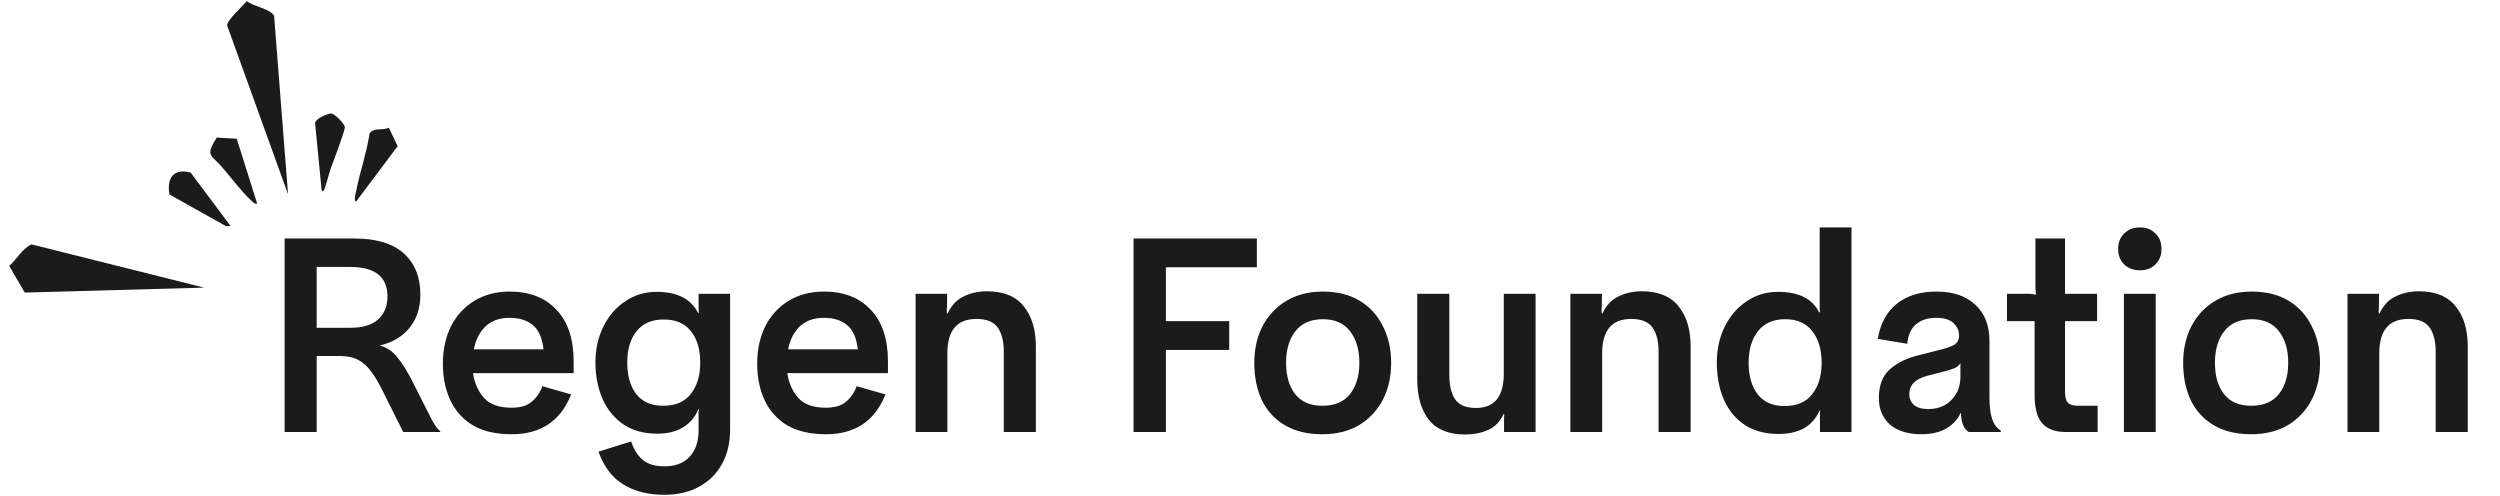
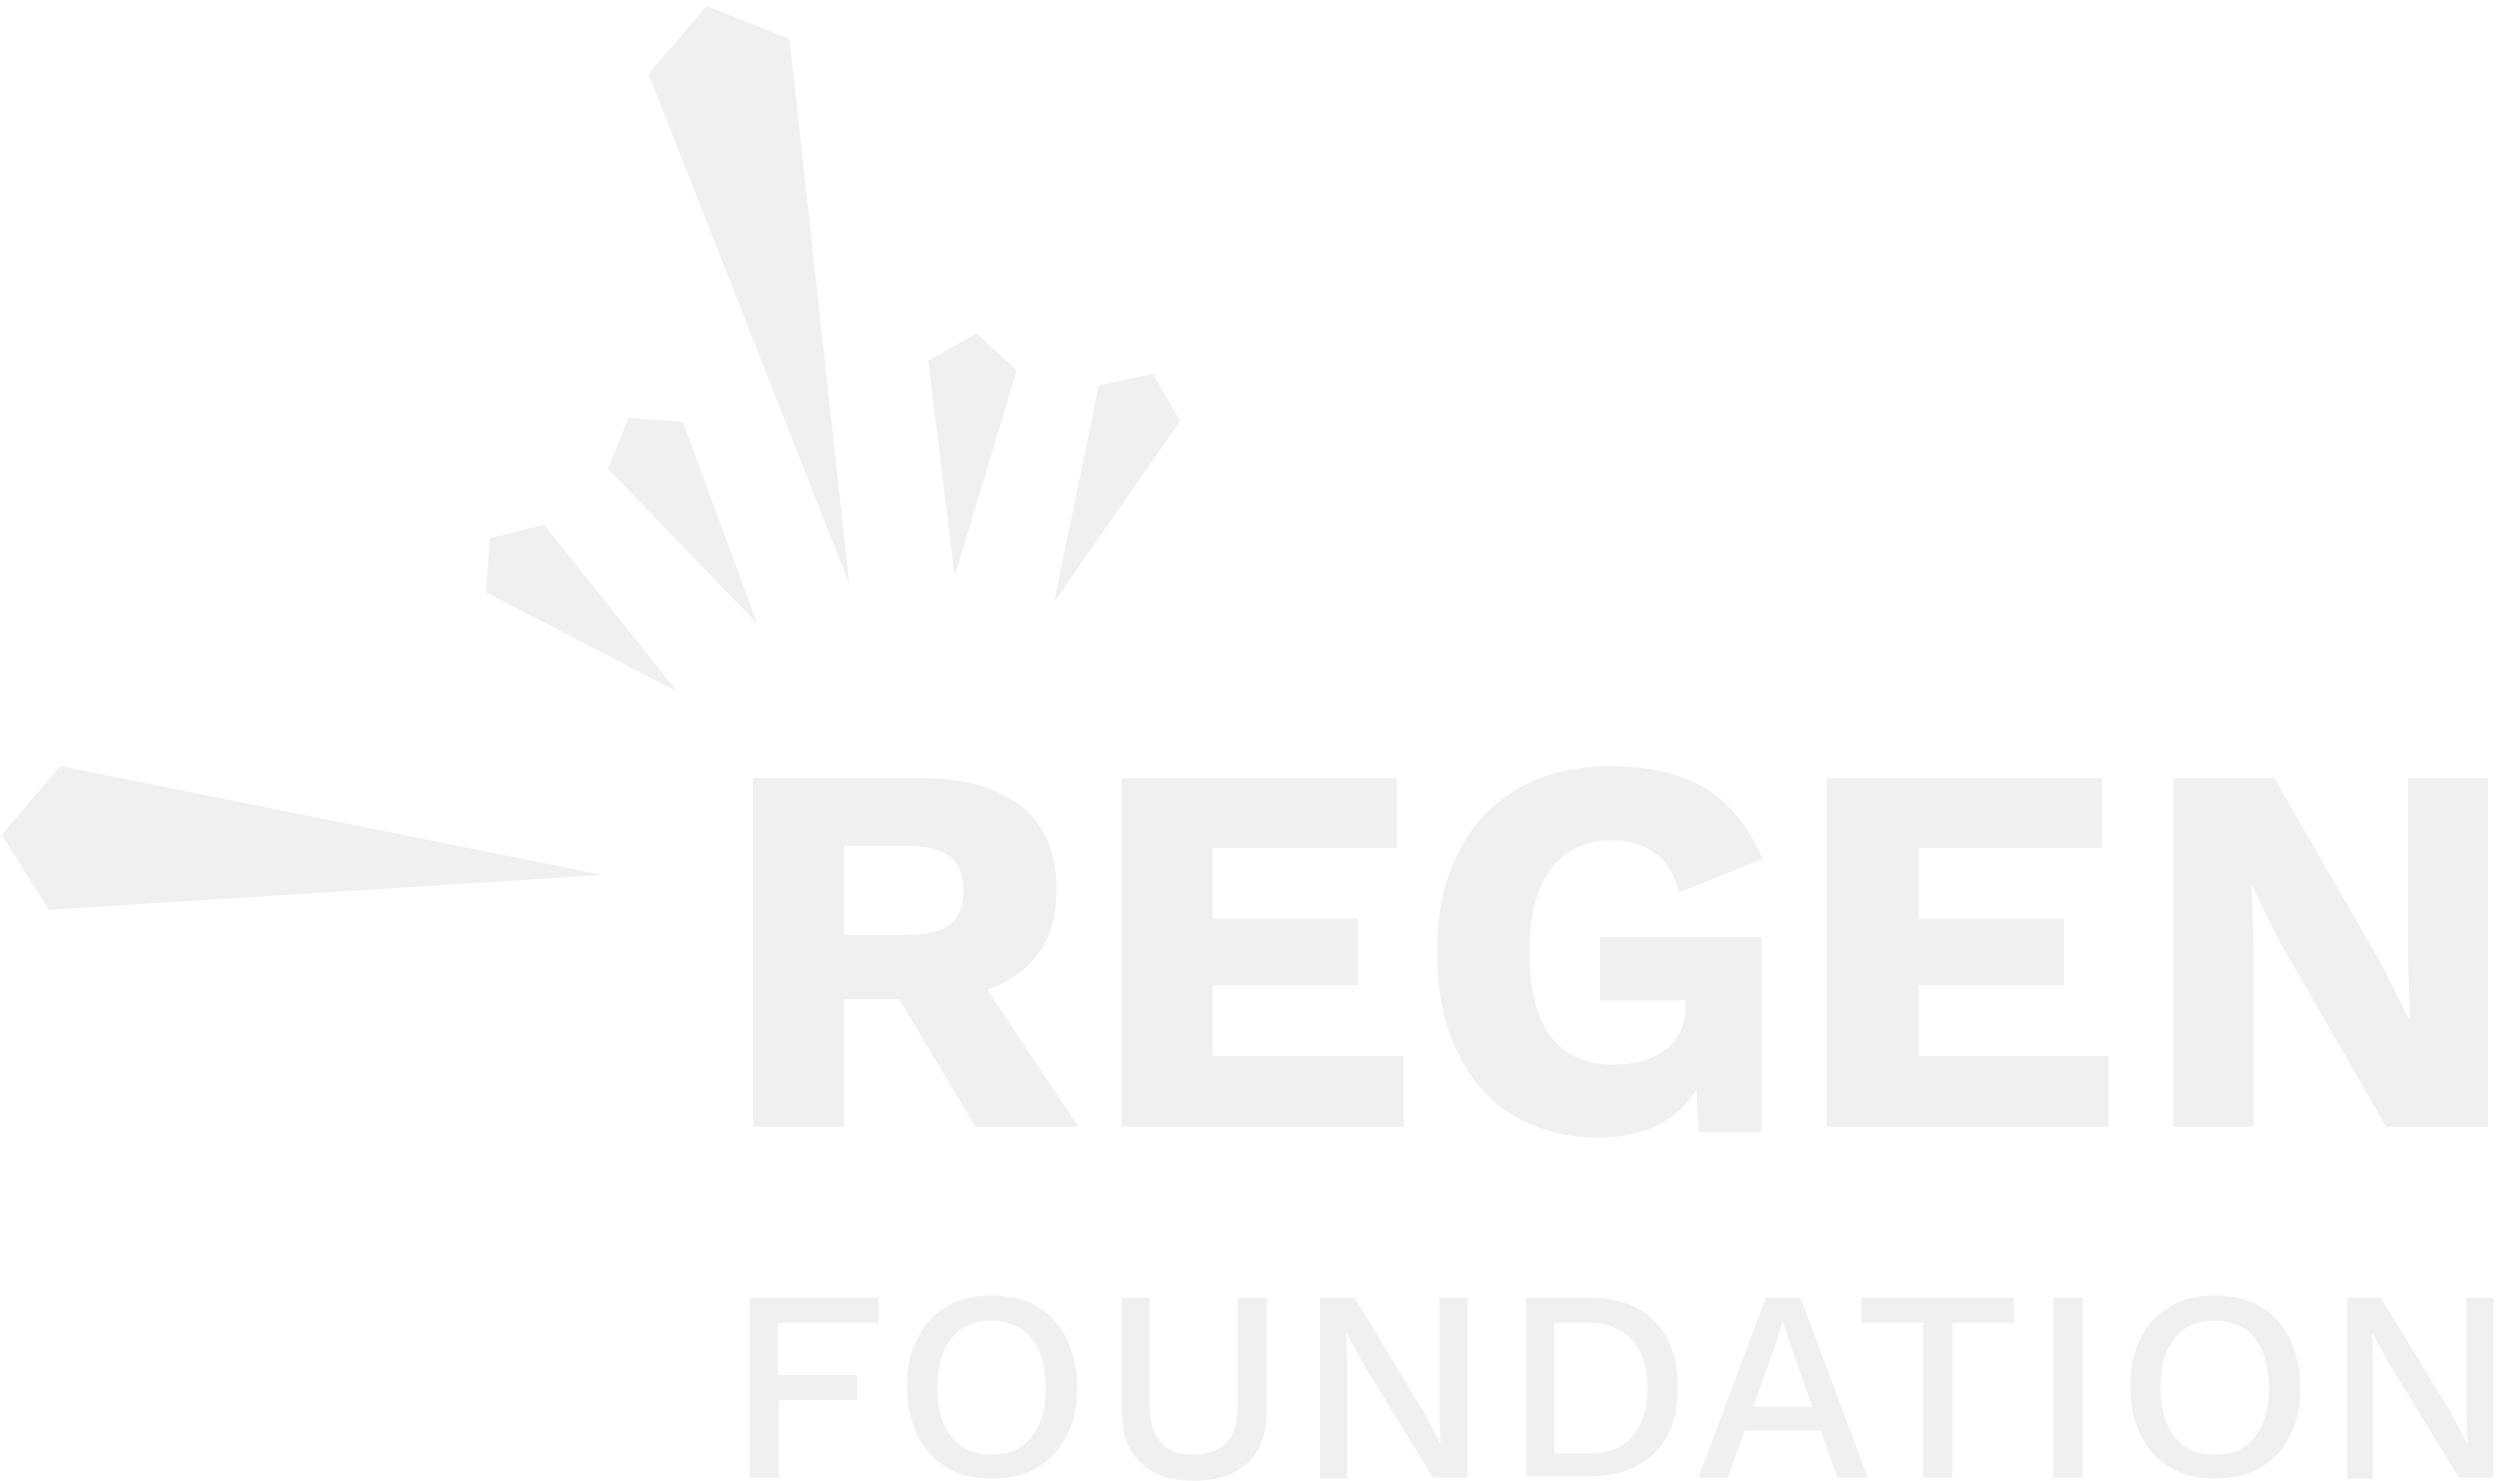
- <svg xmlns="http://www.w3.org/2000/svg" width="217" height="43" viewBox="0 0 217 43" fill="none">
-   <path d="M24.704 37.5V20.7H30.728C32.664 20.7 34.104 21.132 35.048 21.996C36.008 22.86 36.488 24.052 36.488 25.572C36.488 26.708 36.176 27.668 35.552 28.452C34.928 29.22 34.064 29.732 32.96 29.988C33.568 30.148 34.08 30.492 34.496 31.02C34.928 31.532 35.408 32.316 35.936 33.372L37.448 36.372C37.592 36.644 37.728 36.868 37.856 37.044C37.984 37.22 38.104 37.348 38.216 37.428V37.5H35L33.224 33.948C32.888 33.26 32.552 32.692 32.216 32.244C31.896 31.796 31.52 31.46 31.088 31.236C30.672 31.012 30.128 30.9 29.456 30.9H27.488V37.5H24.704ZM30.392 23.172H27.488V28.452H30.416C31.472 28.452 32.272 28.212 32.816 27.732C33.36 27.236 33.632 26.572 33.632 25.74C33.632 24.028 32.552 23.172 30.392 23.172ZM44.418 37.692C43.058 37.692 41.938 37.436 41.058 36.924C40.178 36.396 39.522 35.668 39.09 34.74C38.658 33.812 38.442 32.756 38.442 31.572C38.442 30.356 38.674 29.276 39.138 28.332C39.618 27.388 40.29 26.652 41.154 26.124C42.034 25.58 43.066 25.308 44.25 25.308C45.962 25.308 47.314 25.836 48.306 26.892C49.298 27.932 49.794 29.436 49.794 31.404V32.388H41.058C41.186 33.252 41.506 33.972 42.018 34.548C42.53 35.108 43.322 35.388 44.394 35.388C45.13 35.388 45.69 35.236 46.074 34.932C46.474 34.628 46.794 34.204 47.034 33.66L47.058 33.516L49.578 34.236L49.506 34.404C48.578 36.596 46.882 37.692 44.418 37.692ZM44.226 27.588C43.362 27.588 42.666 27.836 42.138 28.332C41.626 28.828 41.29 29.492 41.13 30.324H47.178C47.066 29.332 46.754 28.628 46.242 28.212C45.746 27.796 45.074 27.588 44.226 27.588ZM57.661 42.948C56.253 42.948 55.061 42.644 54.085 42.036C53.125 41.444 52.413 40.5 51.949 39.204L54.781 38.316C55.005 38.988 55.333 39.516 55.765 39.9C56.213 40.284 56.853 40.476 57.685 40.476C58.629 40.476 59.357 40.196 59.869 39.636C60.381 39.076 60.637 38.316 60.637 37.356V36.18C60.637 36.004 60.637 35.868 60.637 35.772C60.637 35.66 60.645 35.572 60.661 35.508H60.613C60.357 36.18 59.917 36.708 59.293 37.092C58.685 37.46 57.933 37.644 57.037 37.644C55.901 37.644 54.933 37.38 54.133 36.852C53.333 36.308 52.725 35.572 52.309 34.644C51.893 33.7 51.685 32.636 51.685 31.452C51.685 30.3 51.917 29.26 52.381 28.332C52.845 27.404 53.477 26.676 54.277 26.148C55.077 25.604 55.981 25.332 56.989 25.332C58.781 25.332 59.981 25.94 60.589 27.156H60.661C60.645 27.044 60.637 26.636 60.637 25.932V25.5H63.373V37.284C63.373 38.42 63.141 39.412 62.677 40.26C62.213 41.108 61.557 41.764 60.709 42.228C59.861 42.708 58.845 42.948 57.661 42.948ZM57.565 35.22C58.637 35.22 59.437 34.876 59.965 34.188C60.509 33.5 60.781 32.596 60.781 31.476C60.781 30.324 60.509 29.412 59.965 28.74C59.437 28.068 58.653 27.732 57.613 27.732C56.589 27.732 55.805 28.068 55.261 28.74C54.717 29.412 54.445 30.324 54.445 31.476C54.445 32.596 54.701 33.5 55.213 34.188C55.741 34.876 56.525 35.22 57.565 35.22ZM71.699 37.692C70.339 37.692 69.219 37.436 68.339 36.924C67.459 36.396 66.803 35.668 66.371 34.74C65.939 33.812 65.723 32.756 65.723 31.572C65.723 30.356 65.955 29.276 66.419 28.332C66.899 27.388 67.571 26.652 68.435 26.124C69.315 25.58 70.347 25.308 71.531 25.308C73.243 25.308 74.595 25.836 75.587 26.892C76.579 27.932 77.075 29.436 77.075 31.404V32.388H68.339C68.467 33.252 68.787 33.972 69.299 34.548C69.811 35.108 70.603 35.388 71.675 35.388C72.411 35.388 72.971 35.236 73.355 34.932C73.755 34.628 74.075 34.204 74.315 33.66L74.339 33.516L76.859 34.236L76.787 34.404C75.859 36.596 74.163 37.692 71.699 37.692ZM71.507 27.588C70.643 27.588 69.947 27.836 69.419 28.332C68.907 28.828 68.571 29.492 68.411 30.324H74.459C74.347 29.332 74.035 28.628 73.523 28.212C73.027 27.796 72.355 27.588 71.507 27.588ZM82.257 27.204C82.577 26.516 83.033 26.028 83.625 25.74C84.233 25.436 84.913 25.284 85.665 25.284C87.105 25.284 88.169 25.716 88.857 26.58C89.561 27.444 89.913 28.612 89.913 30.084V37.5H87.129V30.54C87.129 29.628 86.953 28.924 86.601 28.428C86.249 27.932 85.633 27.684 84.753 27.684C83.073 27.684 82.233 28.676 82.233 30.66V37.5H79.473V25.5H82.209V25.908C82.209 26.388 82.201 26.708 82.185 26.868C82.185 27.028 82.185 27.14 82.185 27.204H82.257ZM98.391 37.5V20.7H109.096V23.196H101.2V27.876H106.696V30.372H101.2V37.5H98.391ZM114.776 37.692C113.48 37.692 112.392 37.428 111.512 36.9C110.632 36.372 109.968 35.644 109.52 34.716C109.088 33.772 108.872 32.7 108.872 31.5C108.872 30.3 109.112 29.236 109.592 28.308C110.088 27.364 110.784 26.628 111.68 26.1C112.576 25.572 113.624 25.308 114.824 25.308C116.072 25.308 117.136 25.572 118.016 26.1C118.896 26.628 119.568 27.364 120.032 28.308C120.512 29.236 120.752 30.3 120.752 31.5C120.752 32.7 120.512 33.764 120.032 34.692C119.552 35.62 118.864 36.356 117.968 36.9C117.072 37.428 116.008 37.692 114.776 37.692ZM114.776 35.22C115.848 35.22 116.648 34.884 117.176 34.212C117.72 33.524 117.992 32.62 117.992 31.5C117.992 30.348 117.72 29.428 117.176 28.74C116.648 28.052 115.864 27.708 114.824 27.708C113.784 27.708 112.992 28.052 112.448 28.74C111.904 29.428 111.632 30.348 111.632 31.5C111.632 32.636 111.896 33.54 112.424 34.212C112.952 34.884 113.736 35.22 114.776 35.22ZM127.169 37.716C125.761 37.716 124.713 37.292 124.025 36.444C123.353 35.58 123.017 34.412 123.017 32.94V25.5H125.801V32.556C125.801 33.484 125.977 34.196 126.329 34.692C126.681 35.172 127.273 35.412 128.105 35.412C129.721 35.412 130.529 34.42 130.529 32.436V25.5H133.289V37.5H130.553V37.116C130.553 36.684 130.553 36.396 130.553 36.252C130.569 36.108 130.577 36.004 130.577 35.94H130.505C130.201 36.612 129.745 37.076 129.137 37.332C128.545 37.588 127.889 37.716 127.169 37.716ZM139.093 27.204C139.413 26.516 139.869 26.028 140.461 25.74C141.069 25.436 141.749 25.284 142.501 25.284C143.941 25.284 145.005 25.716 145.693 26.58C146.397 27.444 146.749 28.612 146.749 30.084V37.5H143.965V30.54C143.965 29.628 143.789 28.924 143.437 28.428C143.085 27.932 142.469 27.684 141.589 27.684C139.909 27.684 139.069 28.676 139.069 30.66V37.5H136.309V25.5H139.045V25.908C139.045 26.388 139.037 26.708 139.021 26.868C139.021 27.028 139.021 27.14 139.021 27.204H139.093ZM154.373 37.668C153.237 37.668 152.269 37.412 151.469 36.9C150.669 36.372 150.061 35.644 149.645 34.716C149.229 33.772 149.021 32.692 149.021 31.476C149.021 30.308 149.253 29.26 149.717 28.332C150.181 27.404 150.813 26.676 151.613 26.148C152.413 25.604 153.325 25.332 154.349 25.332C156.125 25.332 157.309 25.924 157.901 27.108H157.973C157.973 27.028 157.965 26.908 157.949 26.748C157.949 26.588 157.949 26.276 157.949 25.812V19.74H160.709V37.5H157.973V36.348C157.973 36.172 157.973 36.036 157.973 35.94C157.973 35.828 157.981 35.732 157.997 35.652H157.925C157.621 36.34 157.165 36.852 156.557 37.188C155.965 37.508 155.237 37.668 154.373 37.668ZM154.901 35.244C155.973 35.244 156.773 34.9 157.301 34.212C157.845 33.524 158.117 32.62 158.117 31.5C158.117 30.348 157.845 29.428 157.301 28.74C156.773 28.052 155.989 27.708 154.949 27.708C153.925 27.708 153.141 28.052 152.597 28.74C152.053 29.428 151.781 30.348 151.781 31.5C151.781 32.636 152.045 33.548 152.573 34.236C153.101 34.908 153.877 35.244 154.901 35.244ZM166.782 37.692C165.614 37.692 164.702 37.412 164.046 36.852C163.406 36.276 163.086 35.508 163.086 34.548C163.086 33.444 163.406 32.612 164.046 32.052C164.686 31.476 165.558 31.06 166.662 30.804L168.174 30.42C168.846 30.26 169.326 30.1 169.614 29.94C169.902 29.764 170.046 29.492 170.046 29.124C170.046 28.708 169.886 28.348 169.566 28.044C169.246 27.74 168.742 27.588 168.054 27.588C167.35 27.588 166.782 27.764 166.35 28.116C165.918 28.452 165.654 28.996 165.558 29.748V29.844L162.99 29.412C163.214 28.084 163.766 27.068 164.646 26.364C165.526 25.66 166.67 25.308 168.078 25.308C169.534 25.308 170.662 25.692 171.462 26.46C172.278 27.212 172.686 28.252 172.686 29.58V34.5C172.686 35.3 172.766 35.932 172.926 36.396C173.086 36.844 173.334 37.172 173.67 37.38V37.5H170.886C170.454 37.228 170.23 36.692 170.214 35.892V35.868H170.166C169.926 36.412 169.518 36.852 168.942 37.188C168.366 37.524 167.646 37.692 166.782 37.692ZM167.358 35.508C168.43 35.508 169.23 35.084 169.758 34.236C170.03 33.82 170.166 33.284 170.166 32.628V31.524C170.054 31.716 169.862 31.868 169.59 31.98C169.318 32.092 168.974 32.196 168.558 32.292L167.262 32.628C166.238 32.9 165.726 33.428 165.726 34.212C165.726 34.612 165.87 34.932 166.158 35.172C166.446 35.396 166.846 35.508 167.358 35.508ZM182.076 37.5H179.316C178.404 37.5 177.724 37.252 177.276 36.756C176.828 36.26 176.604 35.444 176.604 34.308V27.876H174.204V25.5H175.956C176.228 25.5 176.412 25.516 176.508 25.548C176.604 25.564 176.66 25.572 176.676 25.572C176.708 25.572 176.724 25.556 176.724 25.524C176.724 25.492 176.716 25.428 176.7 25.332C176.684 25.22 176.676 25.036 176.676 24.78V20.7H179.244V25.5H182.028V27.876H179.244V33.996C179.244 34.444 179.324 34.764 179.484 34.956C179.66 35.132 179.956 35.22 180.372 35.22H182.076V37.5ZM185.748 23.46C185.188 23.46 184.732 23.292 184.38 22.956C184.028 22.604 183.852 22.156 183.852 21.612C183.852 21.052 184.028 20.604 184.38 20.268C184.732 19.916 185.188 19.74 185.748 19.74C186.308 19.74 186.756 19.916 187.092 20.268C187.444 20.604 187.62 21.052 187.62 21.612C187.62 22.156 187.444 22.604 187.092 22.956C186.756 23.292 186.308 23.46 185.748 23.46ZM184.356 37.5V25.5H187.116V37.5H184.356ZM195.401 37.692C194.105 37.692 193.017 37.428 192.137 36.9C191.257 36.372 190.593 35.644 190.145 34.716C189.713 33.772 189.497 32.7 189.497 31.5C189.497 30.3 189.737 29.236 190.217 28.308C190.713 27.364 191.409 26.628 192.305 26.1C193.201 25.572 194.249 25.308 195.449 25.308C196.697 25.308 197.761 25.572 198.641 26.1C199.521 26.628 200.193 27.364 200.657 28.308C201.137 29.236 201.377 30.3 201.377 31.5C201.377 32.7 201.137 33.764 200.657 34.692C200.177 35.62 199.489 36.356 198.593 36.9C197.697 37.428 196.633 37.692 195.401 37.692ZM195.401 35.22C196.473 35.22 197.273 34.884 197.801 34.212C198.345 33.524 198.617 32.62 198.617 31.5C198.617 30.348 198.345 29.428 197.801 28.74C197.273 28.052 196.489 27.708 195.449 27.708C194.409 27.708 193.617 28.052 193.073 28.74C192.529 29.428 192.257 30.348 192.257 31.5C192.257 32.636 192.521 33.54 193.049 34.212C193.577 34.884 194.361 35.22 195.401 35.22ZM206.546 27.204C206.866 26.516 207.322 26.028 207.914 25.74C208.522 25.436 209.202 25.284 209.954 25.284C211.394 25.284 212.458 25.716 213.146 26.58C213.85 27.444 214.202 28.612 214.202 30.084V37.5H211.418V30.54C211.418 29.628 211.242 28.924 210.89 28.428C210.538 27.932 209.922 27.684 209.042 27.684C207.362 27.684 206.522 28.676 206.522 30.66V37.5H203.762V25.5H206.498V25.908C206.498 26.388 206.49 26.708 206.474 26.868C206.474 27.028 206.474 27.14 206.474 27.204H206.546Z" fill="#1B1B1B" />
-   <path d="M21.424 0.091C21.944 0.562 23.582 0.782 23.795 1.406L25.003 16.867L19.717 2.217C19.679 1.765 21.087 0.513 21.425 0.091L21.424 0.091Z" fill="#1B1B1B" />
-   <path d="M2.146 25.394L0.798 23.08C1.48 22.498 1.891 21.597 2.739 21.213L17.715 24.967L2.146 25.395L2.146 25.394Z" fill="#1B1B1B" />
-   <path d="M30.9 17.503C30.667 17.43 30.91 16.62 30.949 16.426C31.265 14.835 31.838 13.222 32.075 11.602C32.355 11.048 33.264 11.35 33.755 11.083L34.515 12.689L30.901 17.504L30.9 17.503Z" fill="#1B1B1B" />
-   <path d="M22.321 17.667C22.087 17.738 21.931 17.52 21.781 17.383C20.9 16.567 20.043 15.385 19.241 14.469C18.294 13.385 17.804 13.571 18.814 11.94L20.55 12.044L22.319 17.666L22.321 17.667Z" fill="#1B1B1B" />
-   <path d="M28.705 14.638C28.516 15.19 28.383 15.795 28.19 16.345C28.149 16.463 28.018 16.785 27.912 16.464L27.362 10.814C27.197 10.336 28.432 9.872 28.728 9.85C29.024 9.829 29.901 10.736 29.932 11.023C29.966 11.327 28.897 14.08 28.706 14.639L28.705 14.638Z" fill="#1B1B1B" />
-   <path d="M19.616 19.63L14.707 16.879C14.46 15.464 15.058 14.58 16.547 14.979L20.003 19.606L19.617 19.631L19.616 19.63Z" fill="#1B1B1B" />
+ <svg xmlns="http://www.w3.org/2000/svg" width="363" height="215" viewBox="0 0 363 215" fill="none">
+   <path fill-rule="evenodd" clip-rule="evenodd" d="M122.551 135.766H131.683C134.518 135.766 136.565 135.291 137.982 134.184C139.242 133.235 139.871 131.496 139.871 129.281C139.871 127.067 139.242 125.486 137.982 124.379C136.722 123.43 134.518 122.797 131.683 122.797H122.551V135.766ZM130.581 145.097H122.551V163.6H109.324V112.992H133.888C140.186 112.992 144.91 114.415 148.374 117.104C151.681 119.792 153.413 123.904 153.413 129.123C153.413 132.761 152.626 135.924 150.894 138.296C149.162 140.668 146.642 142.566 143.336 143.673L156.562 163.6H141.603L130.581 145.097Z" fill="#f0f0f0" />
+   <path fill-rule="evenodd" clip-rule="evenodd" d="M203.801 153.32V163.6H162.861V112.992H202.856V123.113H176.088V133.393H197.188V143.041H176.088V153.32H203.801Z" fill="#f0f0f0" />
+   <path fill-rule="evenodd" clip-rule="evenodd" d="M255.764 136.24V164.391H246.631L246.316 158.223C243.481 162.81 238.6 165.182 231.987 165.182C227.42 165.182 223.326 164.075 219.862 162.019C216.398 159.963 213.564 156.958 211.674 152.846C209.627 148.892 208.682 143.99 208.682 138.296C208.682 132.761 209.627 127.858 211.674 123.904C213.721 119.792 216.555 116.787 220.335 114.573C224.114 112.359 228.523 111.252 233.719 111.252C239.387 111.252 244.111 112.359 247.576 114.415C251.04 116.471 253.874 119.95 255.921 124.695L243.796 129.598C243.167 127.067 242.064 125.169 240.332 123.904C238.6 122.639 236.553 122.006 234.034 122.006C230.255 122.006 227.263 123.43 225.216 126.118C223.169 128.807 222.067 132.919 222.067 138.138C222.067 149.05 226.161 154.586 234.349 154.586C237.498 154.586 240.017 153.795 241.907 152.372C243.796 150.948 244.741 148.734 244.741 146.046V145.255H232.302V136.082H255.764V136.24Z" fill="#f0f0f0" />
+   <path fill-rule="evenodd" clip-rule="evenodd" d="M306.151 153.32V163.6H265.211V112.992H305.206V123.113H278.595V133.393H299.695V143.041H278.595V153.32H306.151Z" fill="#f0f0f0" />
+   <path fill-rule="evenodd" clip-rule="evenodd" d="M361.263 163.6H346.461L330.715 136.24L326.936 128.491L327.251 137.98V163.6H315.599V112.992H330.243L345.989 140.352L349.768 147.943H349.926L349.611 138.454V112.992H361.263V163.6Z" fill="#f0f0f0" />
+   <path d="M127.589 192.067H112.945V199.658H124.44V203.296H113.103V214.525H108.851V188.43H127.589V192.067Z" fill="#f0f0f0" />
+   <path d="M143.966 188.114C146.485 188.114 148.689 188.588 150.579 189.696C152.469 190.803 153.886 192.384 154.831 194.282C155.775 196.338 156.405 198.71 156.405 201.399C156.405 204.087 155.933 206.618 154.831 208.516C153.886 210.572 152.469 211.995 150.579 213.102C148.689 214.209 146.642 214.684 143.966 214.684C141.446 214.684 139.242 214.209 137.51 213.102C135.62 211.995 134.203 210.413 133.258 208.516C132.313 206.46 131.684 204.087 131.684 201.399C131.684 198.71 132.156 196.18 133.258 194.282C134.203 192.226 135.62 190.803 137.51 189.696C139.242 188.588 141.446 188.114 143.966 188.114ZM143.966 191.752C142.391 191.752 140.974 192.068 139.714 192.859C138.612 193.649 137.667 194.756 137.037 196.18C136.407 197.603 136.093 199.343 136.093 201.557C136.093 203.613 136.407 205.353 137.037 206.776C137.667 208.199 138.612 209.306 139.714 210.097C140.816 210.888 142.234 211.204 143.966 211.204C145.698 211.204 146.957 210.888 148.217 210.097C149.319 209.306 150.264 208.199 150.894 206.776C151.524 205.353 151.839 203.613 151.839 201.557C151.839 199.501 151.524 197.761 150.894 196.18C150.264 194.756 149.319 193.649 148.217 192.859C146.957 192.226 145.54 191.752 143.966 191.752Z" fill="#f0f0f0" />
+   <path d="M183.961 188.43V204.562C183.961 208.041 183.016 210.572 181.284 212.311C179.395 214.051 176.875 215 173.411 215C169.947 215 167.427 214.209 165.538 212.311C163.648 210.572 162.861 208.041 162.861 204.562V188.43H166.955V203.929C166.955 206.302 167.427 208.199 168.53 209.465C169.632 210.73 171.207 211.204 173.254 211.204C175.458 211.204 177.033 210.572 178.135 209.465C179.237 208.199 179.71 206.46 179.71 203.929V188.43H183.961Z" fill="#f0f0f0" />
+   <path d="M213.091 188.43V214.526H208.052L197.975 198.078L195.455 193.491L195.613 197.761V214.684H191.676V188.43H196.715L206.635 204.878L209.155 209.623L208.997 205.353V188.43H213.091Z" fill="#f0f0f0" />
+   <path d="M230.727 188.43C234.821 188.43 237.97 189.538 240.175 191.752C242.379 193.966 243.639 197.287 243.639 201.399C243.639 205.511 242.536 208.832 240.175 211.046C237.813 213.26 234.663 214.367 230.727 214.367H221.594V188.43H230.727ZM230.727 211.046C233.561 211.046 235.608 210.255 237.025 208.516C238.442 206.934 239.23 204.562 239.23 201.557C239.23 198.552 238.442 196.18 237.025 194.598C235.608 193.017 233.404 192.068 230.727 192.068H225.688V211.046H230.727Z" fill="#f0f0f0" />
+   <path d="M246.631 214.526L256.393 188.43H261.432L271.195 214.526H266.786L260.172 195.864L258.913 192.068H258.755L257.653 195.705L250.882 214.526H246.631ZM251.827 207.725V204.246H265.841V207.725H251.827Z" fill="#f0f0f0" />
+   <path d="M292.452 188.43V192.068H283.477V214.526H279.225V192.068H270.25V188.43H292.452Z" fill="#f0f0f0" />
+   <path d="M302.372 188.43V214.526H298.121V188.43H302.372Z" fill="#f0f0f0" />
+   <path d="M321.583 188.114C324.102 188.114 326.306 188.588 328.196 189.696C330.086 190.803 331.503 192.384 332.447 194.282C333.392 196.338 334.022 198.71 334.022 201.399C334.022 204.087 333.55 206.618 332.447 208.516C331.503 210.572 330.086 211.995 328.196 213.102C326.306 214.209 324.259 214.684 321.583 214.684C319.063 214.684 316.859 214.209 315.127 213.102C313.237 211.995 311.82 210.413 310.875 208.516C309.93 206.46 309.301 204.087 309.301 201.399C309.301 198.71 309.773 196.18 310.875 194.282C311.82 192.226 313.237 190.803 315.127 189.696C316.859 188.588 319.063 188.114 321.583 188.114ZM321.583 191.752C320.008 191.752 318.591 192.068 317.331 192.859C316.229 193.649 315.284 194.756 314.654 196.18C314.024 197.603 313.709 199.343 313.709 201.557C313.709 203.613 314.024 205.353 314.654 206.776C315.284 208.199 316.229 209.306 317.331 210.097C318.433 210.888 319.851 211.204 321.583 211.204C323.315 211.204 324.574 210.888 325.834 210.097C326.936 209.306 327.881 208.199 328.511 206.776C329.141 205.353 329.456 203.613 329.456 201.557C329.456 199.501 329.141 197.761 328.511 196.18C327.881 194.756 326.936 193.649 325.834 192.859C324.574 192.226 323.157 191.752 321.583 191.752Z" fill="#f0f0f0" />
+   <path d="M362.05 188.43V214.526H357.012L346.934 198.078L344.415 193.491L344.572 197.761V214.684H340.793V188.43H345.674L355.752 204.878L358.271 209.623L358.114 205.353V188.43H362.05Z" fill="#f0f0f0" />
+   <path d="M171.356 61.115L167.435 54.306L159.554 55.938L153.046 87.454L171.356 61.115Z" fill="#f0f0f0" />
+   <path d="M138.614 83.667L147.646 53.79L141.8 48.415L134.775 52.359L138.614 83.667Z" fill="#f0f0f0" />
+   <path d="M109.967 90.583L99.148 61.245L91.252 60.687L88.275 68.058L109.967 90.583Z" fill="#f0f0f0" />
+   <path d="M7.103 132.105L87.457 127.042L8.744 111.234L0.234 121.23L7.103 132.105Z" fill="#f0f0f0" />
+   <path d="M70.593 86.032L98.283 100.383L79.024 76.172L71.122 78.156L70.593 86.032Z" fill="#f0f0f0" />
+   <path d="M123.327 84.841L114.634 5.639L102.595 0.87L94.163 10.73L123.327 84.841Z" fill="#f0f0f0" />
</svg>
